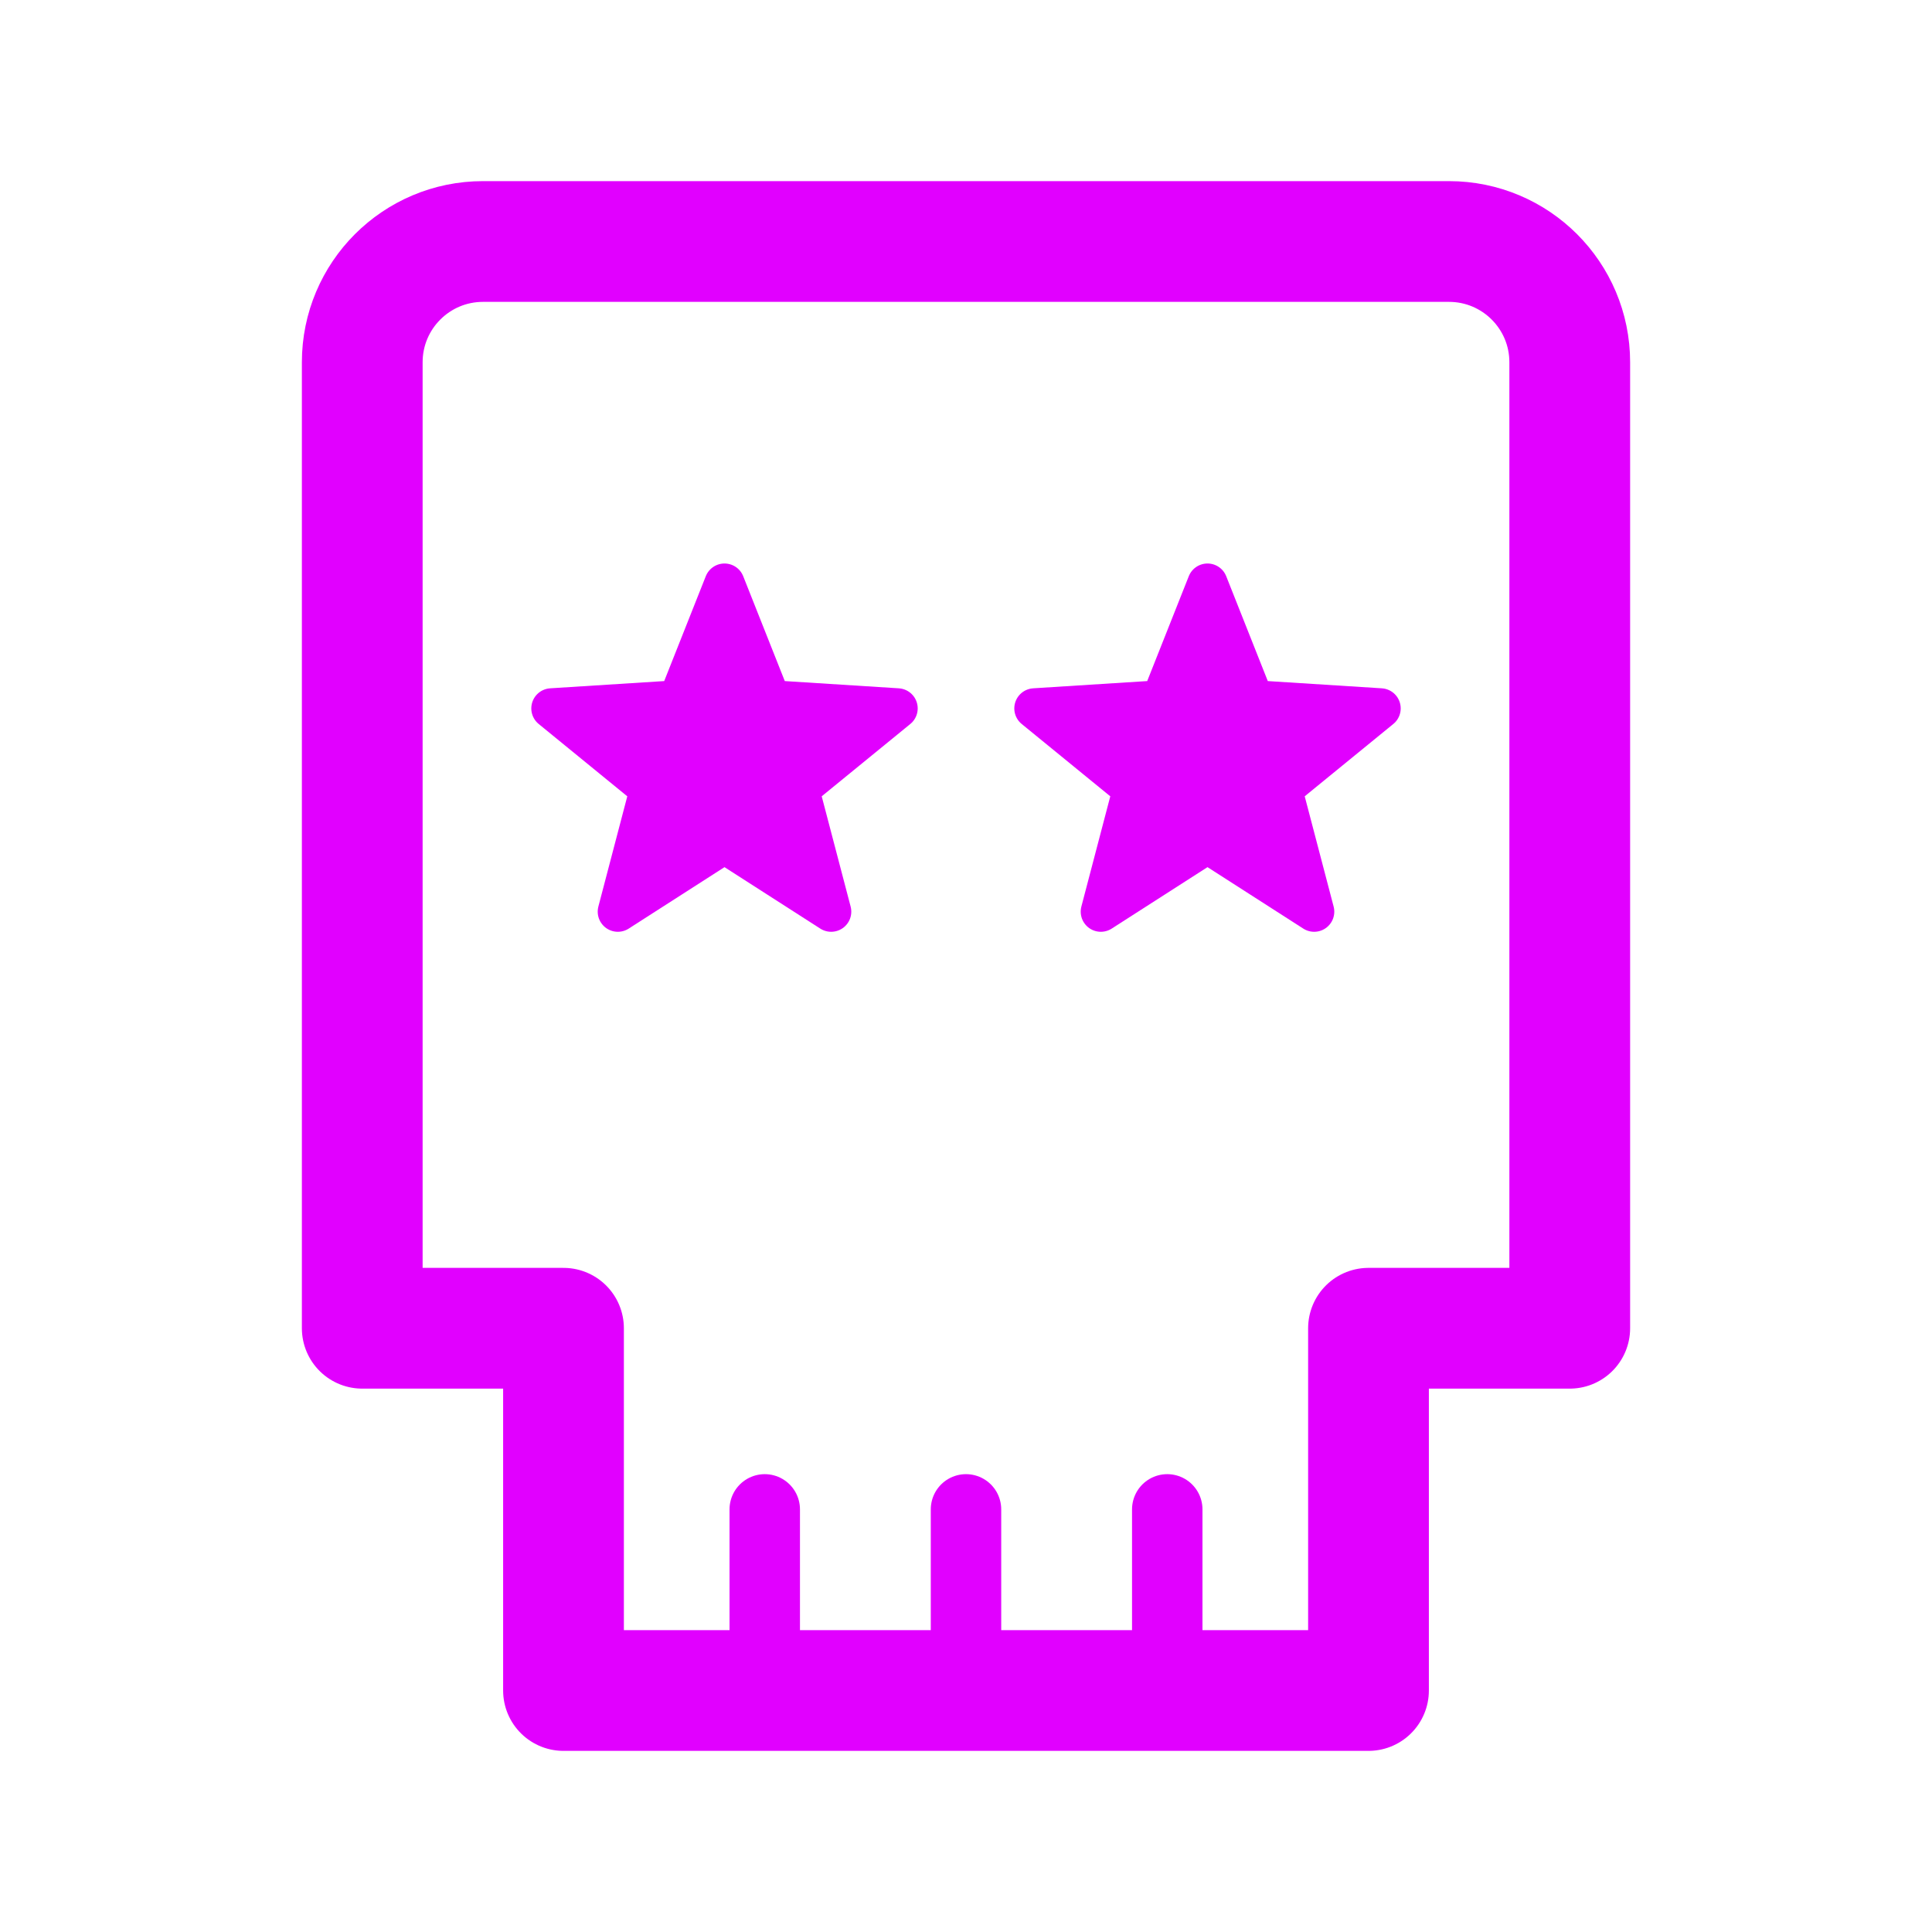
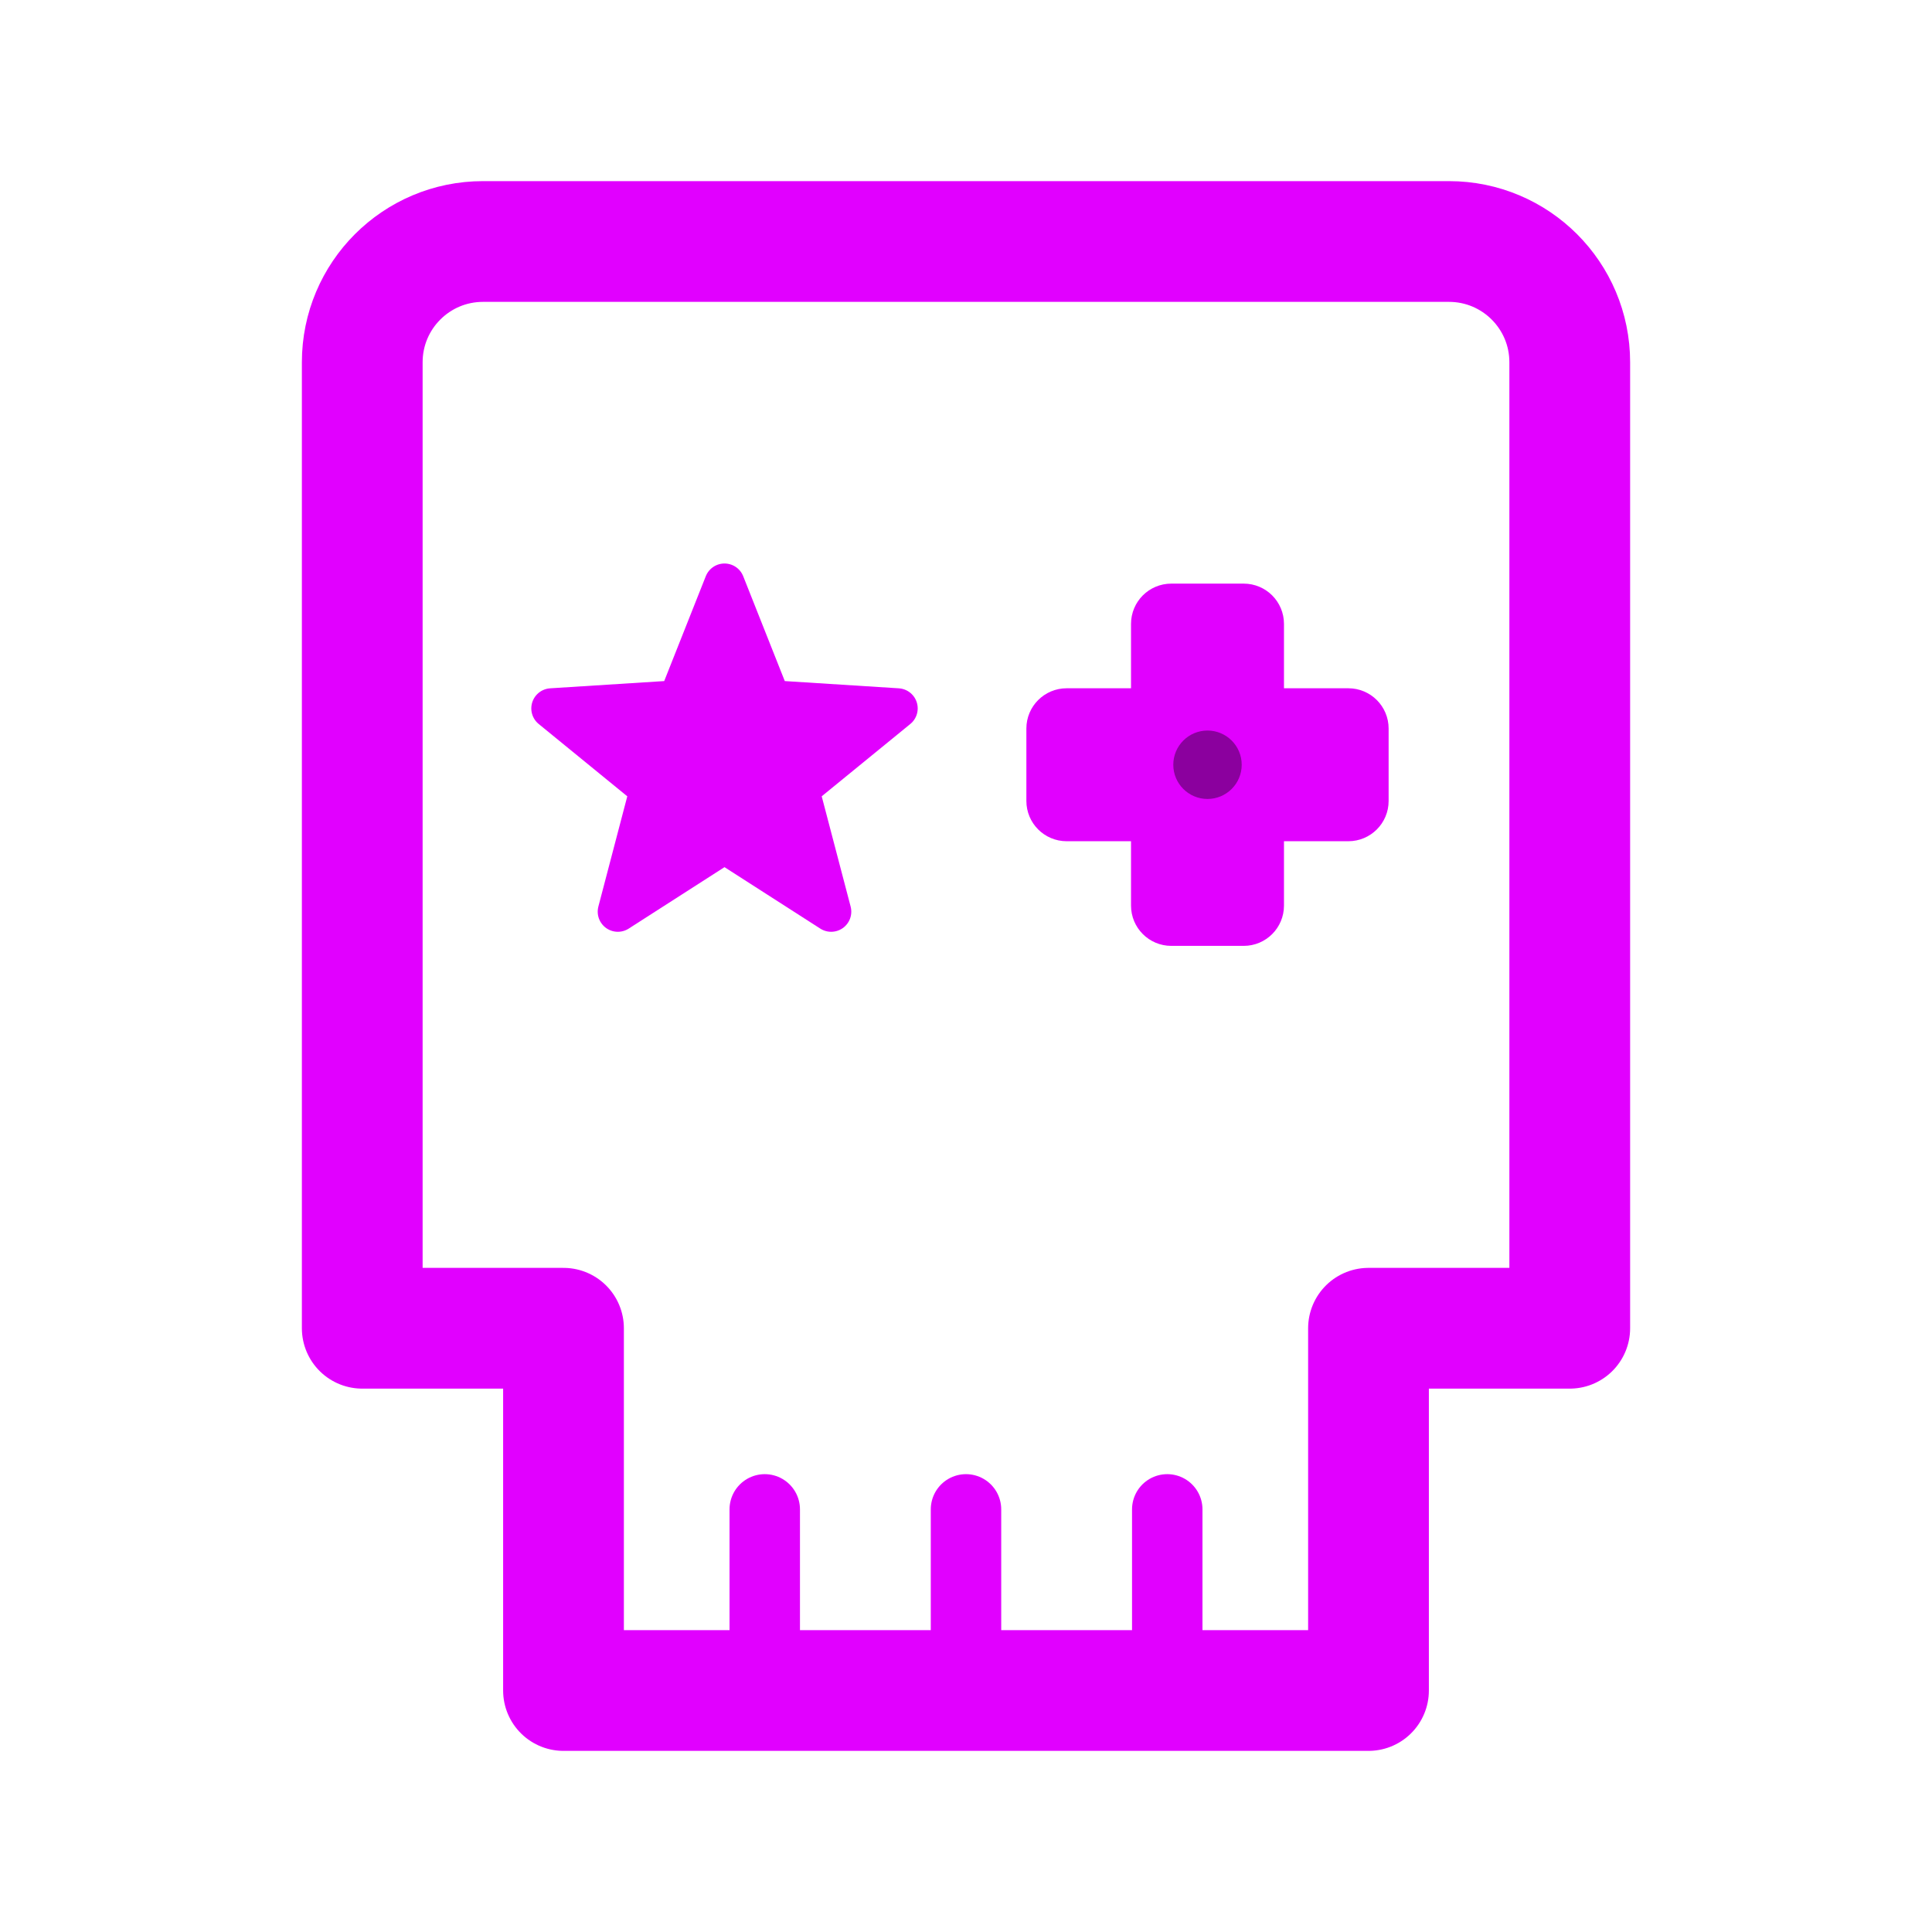
<svg xmlns="http://www.w3.org/2000/svg" viewBox="0 0 96 96" width="96" height="96" role="img" aria-label="MSGAME">
  <g transform="translate(0 0) scale(1.0)" fill="none" stroke="#e100ff" stroke-width="6" stroke-linecap="round" stroke-linejoin="round">
    <path d="M24 12H72a6 6 0 0 1 6 6V66H68V84H28V66H18V18a6 6 0 0 1 6-6Z" />
    <g fill="#e100ff" stroke-width="2">
      <polygon points="36,29 38.3,34.8 44.6,35.2 39.7,39.2 41.3,45.3 36,41.9 30.7,45.3 32.3,39.2 27.4,35.2 33.7,34.8" />
-       <polygon points="60,29 62.3,34.8 68.6,35.2 63.7,39.2 65.3,45.3 60,41.9 54.7,45.3 56.3,39.2 51.4,35.2 57.7,34.8" />
+       <path d="M58.2 30H61.8A1 1 0 0 1 62.8 31V35.2H67A1 1 0 0 1 68 36.2V39.8A1 1 0 0 1 67 40.8H62.8V45A1 1 0 0 1 61.8 46H58.2A1 1 0 0 1 57.2 45V40.8H53A1 1 0 0 1 52 39.8V36.2A1 1 0 0 1 53 35.2H57.2V31A1 1 0 0 1 58.2 30Z" />
+       <circle cx="60" cy="38" r="1.7" fill="#000" fill-opacity=".38" stroke="none" />
    </g>
    <path d="M38 75V84M48 75V84M58 75V84" stroke-width="3.5" />
  </g>
</svg>
